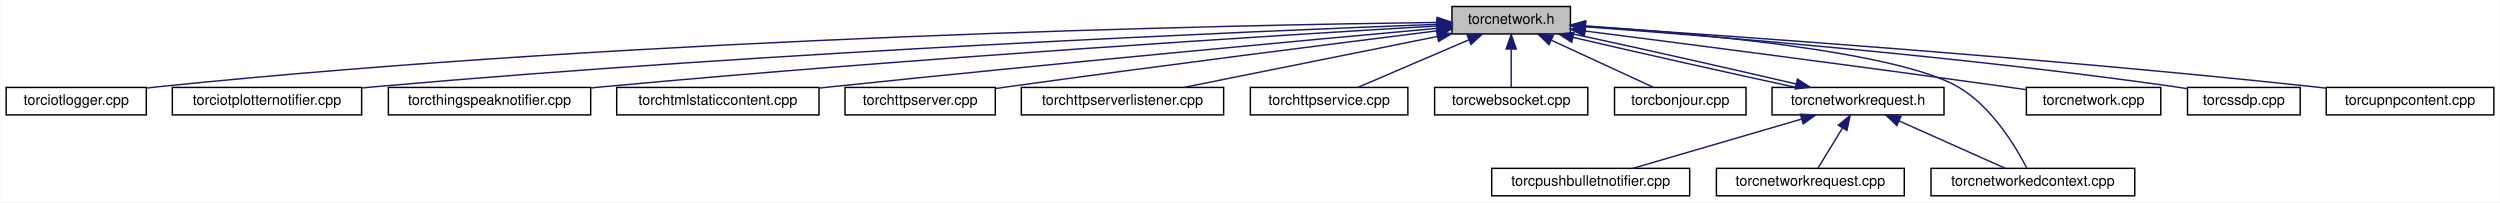
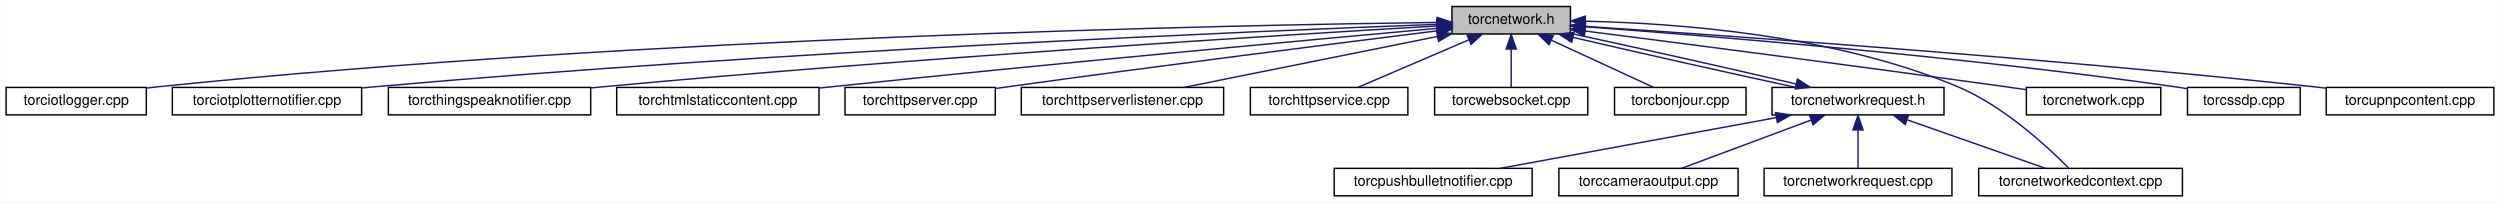
<svg xmlns="http://www.w3.org/2000/svg" xmlns:xlink="http://www.w3.org/1999/xlink" width="1730pt" height="140pt" viewBox="0.00 0.00 1729.50 140.00">
  <g id="graph0" class="graph" transform="scale(1 1) rotate(0) translate(4 136)">
    <polygon fill="white" stroke="none" points="-4,4 -4,-136 1725.5,-136 1725.5,4 -4,4" />
    <g id="node1" class="node">
      <polygon fill="#bfbfbf" stroke="black" points="1000.5,-112.5 1000.5,-131.5 1082.5,-131.5 1082.5,-112.5 1000.5,-112.5" />
      <text text-anchor="middle" x="1041.5" y="-119.5" font-family="Helvetica,sans-Serif" font-size="10.00">torcnetwork.h</text>
    </g>
    <g id="node2" class="node">
      <g id="a_node2">
        <a xlink:href="../../db/d31/torciotlogger_8cpp.html" target="_top" xlink:title="torciotlogger.cpp">
          <polygon fill="white" stroke="black" points="0,-56.5 0,-75.5 97,-75.5 97,-56.5 0,-56.5" />
          <text text-anchor="middle" x="48.5" y="-63.5" font-family="Helvetica,sans-Serif" font-size="10.00">torciotlogger.cpp</text>
        </a>
      </g>
    </g>
    <g id="edge1" class="edge">
      <path fill="none" stroke="midnightblue" d="M990.216,-120.487C848.855,-118.653 441.797,-110.531 105.5,-76 102.809,-75.724 100.052,-75.406 97.272,-75.058" />
      <polygon fill="midnightblue" stroke="midnightblue" points="990.282,-123.988 1000.32,-120.614 990.369,-116.989 990.282,-123.988" />
    </g>
    <g id="node3" class="node">
      <g id="a_node3">
        <a xlink:href="../../d6/da0/torciotplotternotifier_8cpp.html" target="_top" xlink:title="torciotplotternotifier.cpp">
          <polygon fill="white" stroke="black" points="115,-56.5 115,-75.5 246,-75.5 246,-56.5 115,-56.5" />
          <text text-anchor="middle" x="180.5" y="-63.5" font-family="Helvetica,sans-Serif" font-size="10.00">torciotplotternotifier.cpp</text>
        </a>
      </g>
    </g>
    <g id="edge2" class="edge">
      <path fill="none" stroke="midnightblue" d="M989.998,-119.162C864.314,-114.434 531.94,-100.476 255.5,-76 252.495,-75.734 249.425,-75.443 246.326,-75.134" />
      <polygon fill="midnightblue" stroke="midnightblue" points="989.978,-122.663 1000.1,-119.539 990.239,-115.668 989.978,-122.663" />
    </g>
    <g id="node4" class="node">
      <g id="a_node4">
        <a xlink:href="../../d1/d3e/torcthingspeaknotifier_8cpp.html" target="_top" xlink:title="torcthingspeaknotifier.cpp">
          <polygon fill="white" stroke="black" points="264.5,-56.5 264.5,-75.5 404.5,-75.5 404.5,-56.5 264.5,-56.5" />
          <text text-anchor="middle" x="334.5" y="-63.5" font-family="Helvetica,sans-Serif" font-size="10.00">torcthingspeaknotifier.cpp</text>
        </a>
      </g>
    </g>
    <g id="edge3" class="edge">
      <path fill="none" stroke="midnightblue" d="M990.087,-118.048C882.81,-111.727 627.325,-95.832 413.5,-76 410.614,-75.732 407.669,-75.448 404.695,-75.151" />
      <polygon fill="midnightblue" stroke="midnightblue" points="990.116,-121.556 1000.3,-118.647 990.526,-114.568 990.116,-121.556" />
    </g>
    <g id="node5" class="node">
      <g id="a_node5">
        <a xlink:href="../../d6/dda/torchtmlstaticcontent_8cpp.html" target="_top" xlink:title="torchtmlstaticcontent.cpp">
          <polygon fill="white" stroke="black" points="422.5,-56.5 422.5,-75.5 562.5,-75.5 562.5,-56.5 422.5,-56.5" />
          <text text-anchor="middle" x="492.5" y="-63.5" font-family="Helvetica,sans-Serif" font-size="10.00">torchtmlstaticcontent.cpp</text>
        </a>
      </g>
    </g>
    <g id="edge4" class="edge">
      <path fill="none" stroke="midnightblue" d="M990.23,-116.395C903.812,-108.566 723.674,-91.952 571.5,-76 568.617,-75.698 565.675,-75.385 562.704,-75.064" />
      <polygon fill="midnightblue" stroke="midnightblue" points="990.021,-119.891 1000.3,-117.306 990.652,-112.919 990.021,-119.891" />
    </g>
    <g id="node6" class="node">
      <g id="a_node6">
        <a xlink:href="../../de/dc5/torchttpserver_8cpp.html" target="_top" xlink:title="torchttpserver.cpp">
          <polygon fill="white" stroke="black" points="580.5,-56.5 580.5,-75.5 684.5,-75.5 684.5,-56.5 580.5,-56.5" />
          <text text-anchor="middle" x="632.5" y="-63.5" font-family="Helvetica,sans-Serif" font-size="10.00">torchttpserver.cpp</text>
        </a>
      </g>
    </g>
    <g id="edge5" class="edge">
      <path fill="none" stroke="midnightblue" d="M990.487,-114.693C922.633,-106.239 798.969,-90.598 693.5,-76 690.637,-75.604 687.699,-75.191 684.735,-74.769" />
      <polygon fill="midnightblue" stroke="midnightblue" points="990.13,-118.176 1000.49,-115.938 990.994,-111.229 990.13,-118.176" />
    </g>
    <g id="node7" class="node">
      <g id="a_node7">
        <a xlink:href="../../de/d4e/torchttpserverlistener_8cpp.html" target="_top" xlink:title="torchttpserverlistener.cpp">
          <polygon fill="white" stroke="black" points="702.5,-56.5 702.5,-75.5 842.5,-75.5 842.5,-56.5 702.5,-56.5" />
          <text text-anchor="middle" x="772.5" y="-63.5" font-family="Helvetica,sans-Serif" font-size="10.00">torchttpserverlistener.cpp</text>
        </a>
      </g>
    </g>
    <g id="edge6" class="edge">
      <path fill="none" stroke="midnightblue" d="M990.239,-110.71C939.424,-100.509 862.485,-85.064 814.976,-75.527" />
      <polygon fill="midnightblue" stroke="midnightblue" points="989.859,-114.203 1000.35,-112.74 991.236,-107.34 989.859,-114.203" />
    </g>
    <g id="node8" class="node">
      <g id="a_node8">
        <a xlink:href="../../d1/d77/torchttpservice_8cpp.html" target="_top" xlink:title="torchttpservice.cpp">
          <polygon fill="white" stroke="black" points="861,-56.5 861,-75.5 970,-75.5 970,-56.5 861,-56.5" />
          <text text-anchor="middle" x="915.5" y="-63.5" font-family="Helvetica,sans-Serif" font-size="10.00">torchttpservice.cpp</text>
        </a>
      </g>
    </g>
    <g id="edge7" class="edge">
      <path fill="none" stroke="midnightblue" d="M1012.34,-108.503C988.719,-98.379 956.072,-84.388 935.372,-75.516" />
      <polygon fill="midnightblue" stroke="midnightblue" points="1010.96,-111.721 1021.53,-112.444 1013.72,-105.287 1010.96,-111.721" />
    </g>
    <g id="node9" class="node">
      <g id="a_node9">
        <a xlink:href="../../db/d78/torcwebsocket_8cpp.html" target="_top" xlink:title="torcwebsocket.cpp">
          <polygon fill="white" stroke="black" points="988.5,-56.5 988.5,-75.5 1094.5,-75.5 1094.5,-56.5 988.5,-56.5" />
          <text text-anchor="middle" x="1041.5" y="-63.5" font-family="Helvetica,sans-Serif" font-size="10.00">torcwebsocket.cpp</text>
        </a>
      </g>
    </g>
    <g id="edge8" class="edge">
      <path fill="none" stroke="midnightblue" d="M1041.5,-101.805C1041.5,-92.91 1041.5,-82.78 1041.5,-75.751" />
      <polygon fill="midnightblue" stroke="midnightblue" points="1038,-102.083 1041.5,-112.083 1045,-102.083 1038,-102.083" />
    </g>
    <g id="node10" class="node">
      <g id="a_node10">
        <a xlink:href="../../dc/d96/torcbonjour_8cpp.html" target="_top" xlink:title="torcbonjour.cpp">
          <polygon fill="white" stroke="black" points="1113,-56.5 1113,-75.5 1204,-75.5 1204,-56.5 1113,-56.5" />
          <text text-anchor="middle" x="1158.5" y="-63.5" font-family="Helvetica,sans-Serif" font-size="10.00">torcbonjour.cpp</text>
        </a>
      </g>
    </g>
    <g id="edge9" class="edge">
      <path fill="none" stroke="midnightblue" d="M1069.16,-108.232C1091.05,-98.131 1121,-84.309 1140.05,-75.516" />
      <polygon fill="midnightblue" stroke="midnightblue" points="1067.65,-105.075 1060.04,-112.444 1070.59,-111.431 1067.65,-105.075" />
    </g>
    <g id="node11" class="node">
      <g id="a_node11">
        <a xlink:href="../../db/d18/torcnetworkrequest_8h.html" target="_top" xlink:title="torcnetworkrequest.h">
          <polygon fill="white" stroke="black" points="1222,-56.5 1222,-75.5 1341,-75.5 1341,-56.5 1222,-56.5" />
          <text text-anchor="middle" x="1281.5" y="-63.5" font-family="Helvetica,sans-Serif" font-size="10.00">torcnetworkrequest.h</text>
        </a>
      </g>
    </g>
    <g id="edge10" class="edge">
      <path fill="none" stroke="midnightblue" d="M1084.17,-110.153C1127.76,-99.95 1194.89,-84.881 1238.57,-75.516" />
      <polygon fill="midnightblue" stroke="midnightblue" points="1083.37,-106.746 1074.44,-112.444 1084.98,-113.56 1083.37,-106.746" />
    </g>
-     <g id="node13" class="node">
-       <g id="a_node13">
+     <g id="node14" class="node">
+       <g id="a_node14">
        <a xlink:href="../../de/d48/torcnetworkedcontext_8cpp.html" target="_top" xlink:title="torcnetworkedcontext.cpp">
-           <polygon fill="white" stroke="black" points="1332,-0.5 1332,-19.5 1473,-19.5 1473,-0.5 1332,-0.5" />
-           <text text-anchor="middle" x="1402.5" y="-7.5" font-family="Helvetica,sans-Serif" font-size="10.00">torcnetworkedcontext.cpp</text>
-         </a>
-       </g>
-     </g>
-     <g id="edge16" class="edge">
-       <path fill="none" stroke="midnightblue" d="M1093.07,-118.057C1169.3,-112.949 1307.65,-100.551 1350.5,-76 1373.82,-62.636 1390.7,-34.379 1398.19,-19.924" />
-       <polygon fill="midnightblue" stroke="midnightblue" points="1092.5,-114.587 1082.75,-118.73 1092.95,-121.572 1092.5,-114.587" />
-     </g>
-     <g id="node15" class="node">
-       <g id="a_node15">
+           <polygon fill="white" stroke="black" points="1365,-0.5 1365,-19.5 1506,-19.5 1506,-0.5 1365,-0.5" />
+           <text text-anchor="middle" x="1435.5" y="-7.5" font-family="Helvetica,sans-Serif" font-size="10.00">torcnetworkedcontext.cpp</text>
+         </a>
+       </g>
+     </g>
+     <g id="edge17" class="edge">
+       <path fill="none" stroke="midnightblue" d="M1092.84,-121.315C1155.92,-119.977 1265.08,-111.988 1350.5,-76 1382.34,-62.585 1412.79,-34.35 1427.05,-19.913" />
+       <polygon fill="midnightblue" stroke="midnightblue" points="1092.69,-117.816 1082.75,-121.48 1092.8,-124.816 1092.69,-117.816" />
+     </g>
+     <g id="node16" class="node">
+       <g id="a_node16">
        <a xlink:href="../../da/d9c/torcnetwork_8cpp.html" target="_top" xlink:title="torcnetwork.cpp">
          <polygon fill="white" stroke="black" points="1398,-56.5 1398,-75.5 1491,-75.5 1491,-56.5 1398,-56.5" />
          <text text-anchor="middle" x="1444.5" y="-63.5" font-family="Helvetica,sans-Serif" font-size="10.00">torcnetwork.cpp</text>
        </a>
      </g>
    </g>
-     <g id="edge15" class="edge">
+     <g id="edge16" class="edge">
      <path fill="none" stroke="midnightblue" d="M1092.86,-114.497C1159.8,-105.963 1280.47,-90.378 1383.5,-76 1388.16,-75.349 1393.03,-74.656 1397.88,-73.954" />
      <polygon fill="midnightblue" stroke="midnightblue" points="1092.07,-111.069 1082.59,-115.804 1092.95,-118.013 1092.07,-111.069" />
    </g>
-     <g id="node16" class="node">
-       <g id="a_node16">
+     <g id="node17" class="node">
+       <g id="a_node17">
        <a xlink:href="../../d9/de1/torcssdp_8cpp.html" target="_top" xlink:title="torcssdp.cpp">
          <polygon fill="white" stroke="black" points="1509.5,-56.5 1509.5,-75.5 1587.5,-75.5 1587.5,-56.5 1509.5,-56.5" />
          <text text-anchor="middle" x="1548.5" y="-63.5" font-family="Helvetica,sans-Serif" font-size="10.00">torcssdp.cpp</text>
        </a>
      </g>
    </g>
-     <g id="edge17" class="edge">
+     <g id="edge18" class="edge">
      <path fill="none" stroke="midnightblue" d="M1092.96,-117.434C1178.03,-111.206 1353.26,-96.981 1500.5,-76 1503.35,-75.593 1506.3,-75.136 1509.25,-74.648" />
      <polygon fill="midnightblue" stroke="midnightblue" points="1092.51,-113.957 1082.79,-118.171 1093.02,-120.939 1092.51,-113.957" />
    </g>
-     <g id="node17" class="node">
-       <g id="a_node17">
+     <g id="node18" class="node">
+       <g id="a_node18">
        <a xlink:href="../../d9/db2/torcupnpcontent_8cpp.html" target="_top" xlink:title="torcupnpcontent.cpp">
          <polygon fill="white" stroke="black" points="1605.5,-56.5 1605.5,-75.5 1721.5,-75.5 1721.5,-56.5 1605.5,-56.5" />
          <text text-anchor="middle" x="1663.5" y="-63.5" font-family="Helvetica,sans-Serif" font-size="10.00">torcupnpcontent.cpp</text>
        </a>
      </g>
    </g>
-     <g id="edge18" class="edge">
+     <g id="edge19" class="edge">
      <path fill="none" stroke="midnightblue" d="M1092.87,-117.742C1190.93,-111.321 1411.49,-95.912 1596.5,-76 1599.42,-75.686 1602.4,-75.347 1605.42,-74.992" />
      <polygon fill="midnightblue" stroke="midnightblue" points="1092.4,-114.265 1082.65,-118.408 1092.85,-121.25 1092.4,-114.265" />
    </g>
-     <g id="edge12" class="edge">
+     <g id="edge13" class="edge">
      <path fill="none" stroke="midnightblue" d="M1238.65,-77.887C1194.48,-88.226 1126.25,-103.536 1082.69,-112.857" />
      <polygon fill="midnightblue" stroke="midnightblue" points="1239.58,-81.264 1248.52,-75.567 1237.98,-74.45 1239.58,-81.264" />
    </g>
    <g id="node12" class="node">
      <g id="a_node12">
        <a xlink:href="../../df/dc4/torcpushbulletnotifier_8cpp.html" target="_top" xlink:title="torcpushbulletnotifier.cpp">
-           <polygon fill="white" stroke="black" points="1028,-0.5 1028,-19.5 1165,-19.5 1165,-0.5 1028,-0.5" />
-           <text text-anchor="middle" x="1096.5" y="-7.5" font-family="Helvetica,sans-Serif" font-size="10.00">torcpushbulletnotifier.cpp</text>
+           <polygon fill="white" stroke="black" points="919,-0.5 919,-19.5 1056,-19.5 1056,-0.5 919,-0.5" />
+           <text text-anchor="middle" x="987.5" y="-7.5" font-family="Helvetica,sans-Serif" font-size="10.00">torcpushbulletnotifier.cpp</text>
        </a>
      </g>
    </g>
    <g id="edge11" class="edge">
-       <path fill="none" stroke="midnightblue" d="M1242.33,-53.568C1207.43,-43.381 1157.15,-28.703 1125.68,-19.516" />
-       <polygon fill="midnightblue" stroke="midnightblue" points="1241.61,-57.001 1252.19,-56.444 1243.57,-50.282 1241.61,-57.001" />
-     </g>
-     <g id="edge13" class="edge">
-       <path fill="none" stroke="midnightblue" d="M1309.81,-52.368C1332.47,-42.255 1363.63,-28.349 1383.42,-19.516" />
-       <polygon fill="midnightblue" stroke="midnightblue" points="1308.38,-49.172 1300.67,-56.444 1311.23,-55.564 1308.38,-49.172" />
-     </g>
-     <g id="node14" class="node">
-       <g id="a_node14">
+       <path fill="none" stroke="midnightblue" d="M1224.88,-54.601C1169.32,-44.395 1085.6,-29.019 1033.87,-19.516" />
+       <polygon fill="midnightblue" stroke="midnightblue" points="1224.45,-58.079 1234.91,-56.444 1225.71,-51.194 1224.45,-58.079" />
+     </g>
+     <g id="node13" class="node">
+       <g id="a_node13">
+         <a xlink:href="../../d1/d3b/torccameraoutput_8cpp.html" target="_top" xlink:title="torccameraoutput.cpp">
+           <polygon fill="white" stroke="black" points="1074.5,-0.5 1074.5,-19.5 1198.5,-19.5 1198.5,-0.5 1074.5,-0.5" />
+           <text text-anchor="middle" x="1136.5" y="-7.5" font-family="Helvetica,sans-Serif" font-size="10.00">torccameraoutput.cpp</text>
+         </a>
+       </g>
+     </g>
+     <g id="edge12" class="edge">
+       <path fill="none" stroke="midnightblue" d="M1249.02,-52.906C1221.76,-42.754 1183.51,-28.506 1159.37,-19.516" />
+       <polygon fill="midnightblue" stroke="midnightblue" points="1247.93,-56.233 1258.52,-56.444 1250.37,-49.674 1247.93,-56.233" />
+     </g>
+     <g id="edge14" class="edge">
+       <path fill="none" stroke="midnightblue" d="M1315.61,-53.039C1344.59,-42.879 1385.46,-28.546 1411.21,-19.516" />
+       <polygon fill="midnightblue" stroke="midnightblue" points="1314.18,-49.832 1305.9,-56.444 1316.5,-56.437 1314.18,-49.832" />
+     </g>
+     <g id="node15" class="node">
+       <g id="a_node15">
        <a xlink:href="../../d8/dcb/torcnetworkrequest_8cpp.html" target="_top" xlink:title="torcnetworkrequest.cpp">
-           <polygon fill="white" stroke="black" points="1183.5,-0.5 1183.5,-19.5 1313.5,-19.5 1313.5,-0.5 1183.5,-0.5" />
-           <text text-anchor="middle" x="1248.5" y="-7.5" font-family="Helvetica,sans-Serif" font-size="10.00">torcnetworkrequest.cpp</text>
-         </a>
-       </g>
-     </g>
-     <g id="edge14" class="edge">
-       <path fill="none" stroke="midnightblue" d="M1270.67,-47.275C1265.03,-38.045 1258.38,-27.17 1253.85,-19.751" />
-       <polygon fill="midnightblue" stroke="midnightblue" points="1267.85,-49.375 1276.05,-56.083 1273.82,-45.725 1267.85,-49.375" />
+           <polygon fill="white" stroke="black" points="1216.5,-0.5 1216.5,-19.5 1346.5,-19.5 1346.5,-0.5 1216.5,-0.5" />
+           <text text-anchor="middle" x="1281.5" y="-7.5" font-family="Helvetica,sans-Serif" font-size="10.00">torcnetworkrequest.cpp</text>
+         </a>
+       </g>
+     </g>
+     <g id="edge15" class="edge">
+       <path fill="none" stroke="midnightblue" d="M1281.5,-45.804C1281.5,-36.91 1281.5,-26.78 1281.5,-19.751" />
+       <polygon fill="midnightblue" stroke="midnightblue" points="1278,-46.083 1281.5,-56.083 1285,-46.083 1278,-46.083" />
    </g>
  </g>
</svg>
